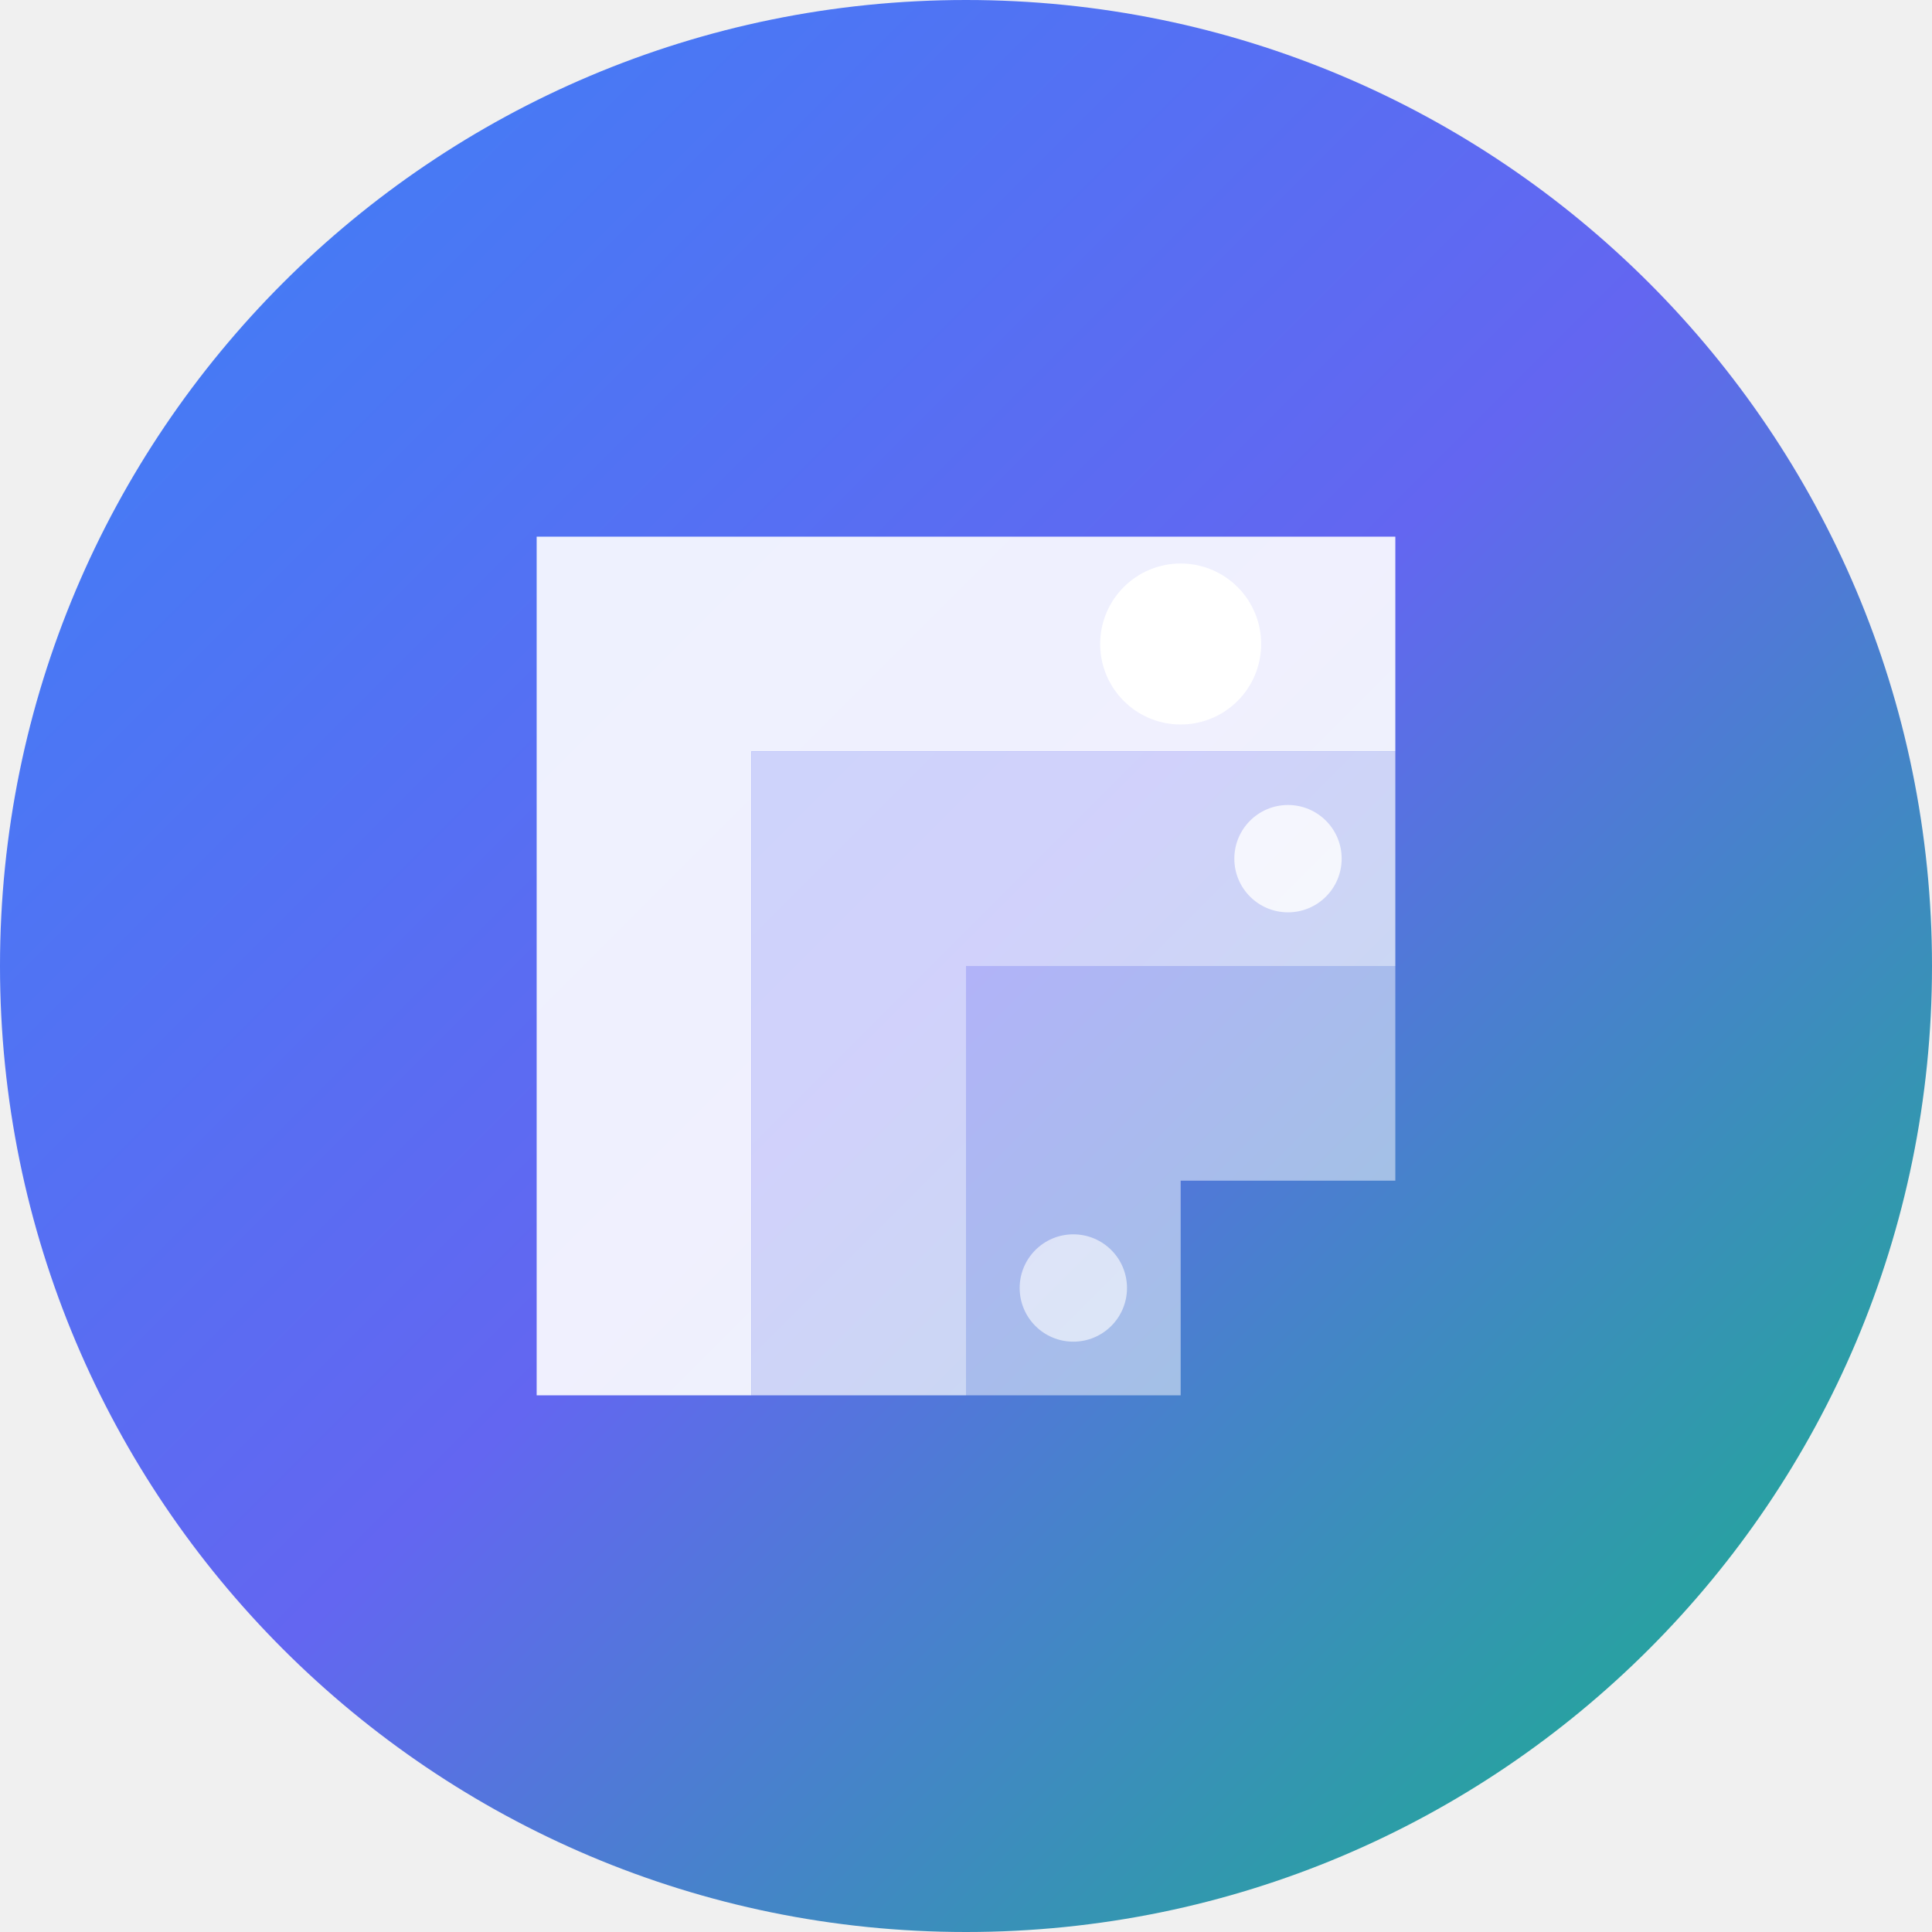
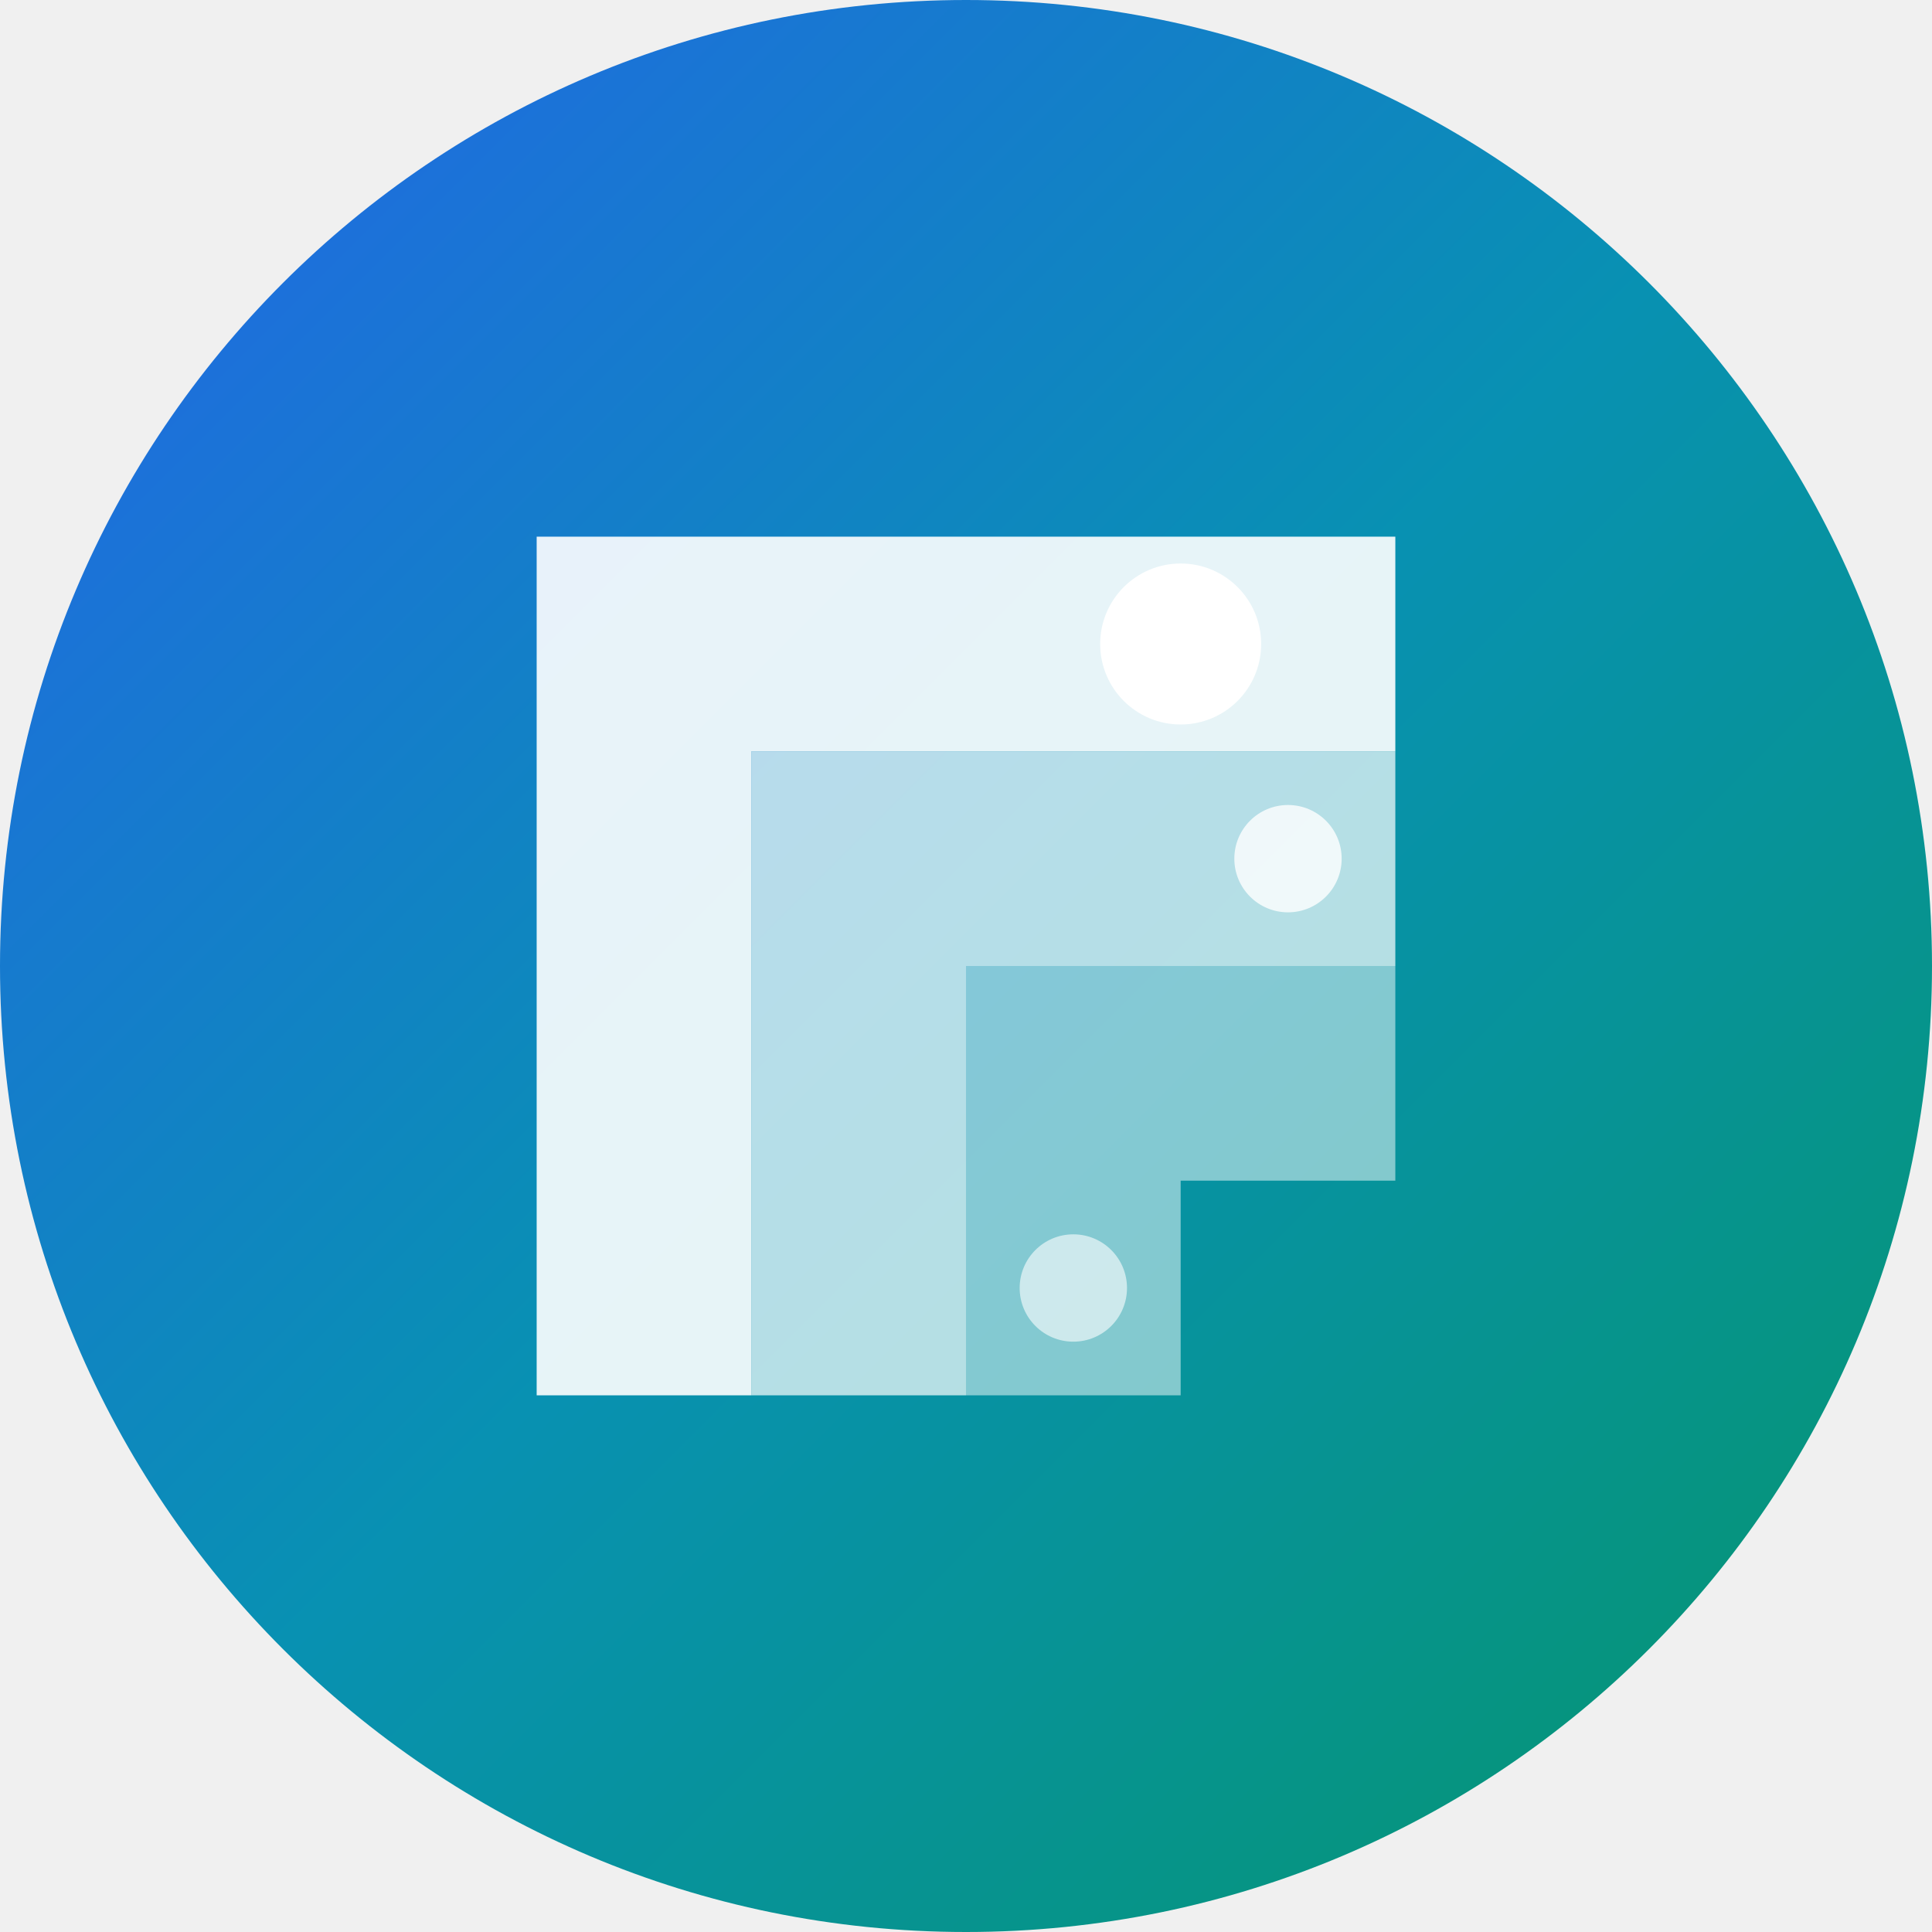
<svg xmlns="http://www.w3.org/2000/svg" width="36" height="36" viewBox="0 0 36 36" fill="none">
  <circle cx="18" cy="18" r="18" fill="url(#gradient1)" />
  <g transform="translate(6, 6)">
    <path d="M4 4 L20 4 L20 8 L8 8 L8 20 L4 20 Z" fill="white" opacity="0.9" />
    <path d="M8 8 L20 8 L20 12 L12 12 L12 20 L8 20 Z" fill="white" opacity="0.7" />
    <path d="M12 12 L20 12 L20 16 L16 16 L16 20 L12 20 Z" fill="white" opacity="0.5" />
    <circle cx="16" cy="6" r="1.5" fill="white" />
    <circle cx="18" cy="10" r="1" fill="white" opacity="0.8" />
    <circle cx="14" cy="18" r="1" fill="white" opacity="0.6" />
  </g>
  <defs>
    <linearGradient id="gradient1" x1="0%" y1="0%" x2="100%" y2="100%">
-       <stop offset="0%" style="stop-color:#3B82F6;stop-opacity:1" />
-       <stop offset="50%" style="stop-color:#6366F1;stop-opacity:1" />
-       <stop offset="100%" style="stop-color:#10B981;stop-opacity:1" />
+       <stop offset="0%" style="stop-color:#2563EB;stop-opacity:1" />
+       <stop offset="50%" style="stop-color:#0891B2;stop-opacity:1" />
+       <stop offset="100%" style="stop-color:#059669;stop-opacity:1" />
    </linearGradient>
  </defs>
</svg>
